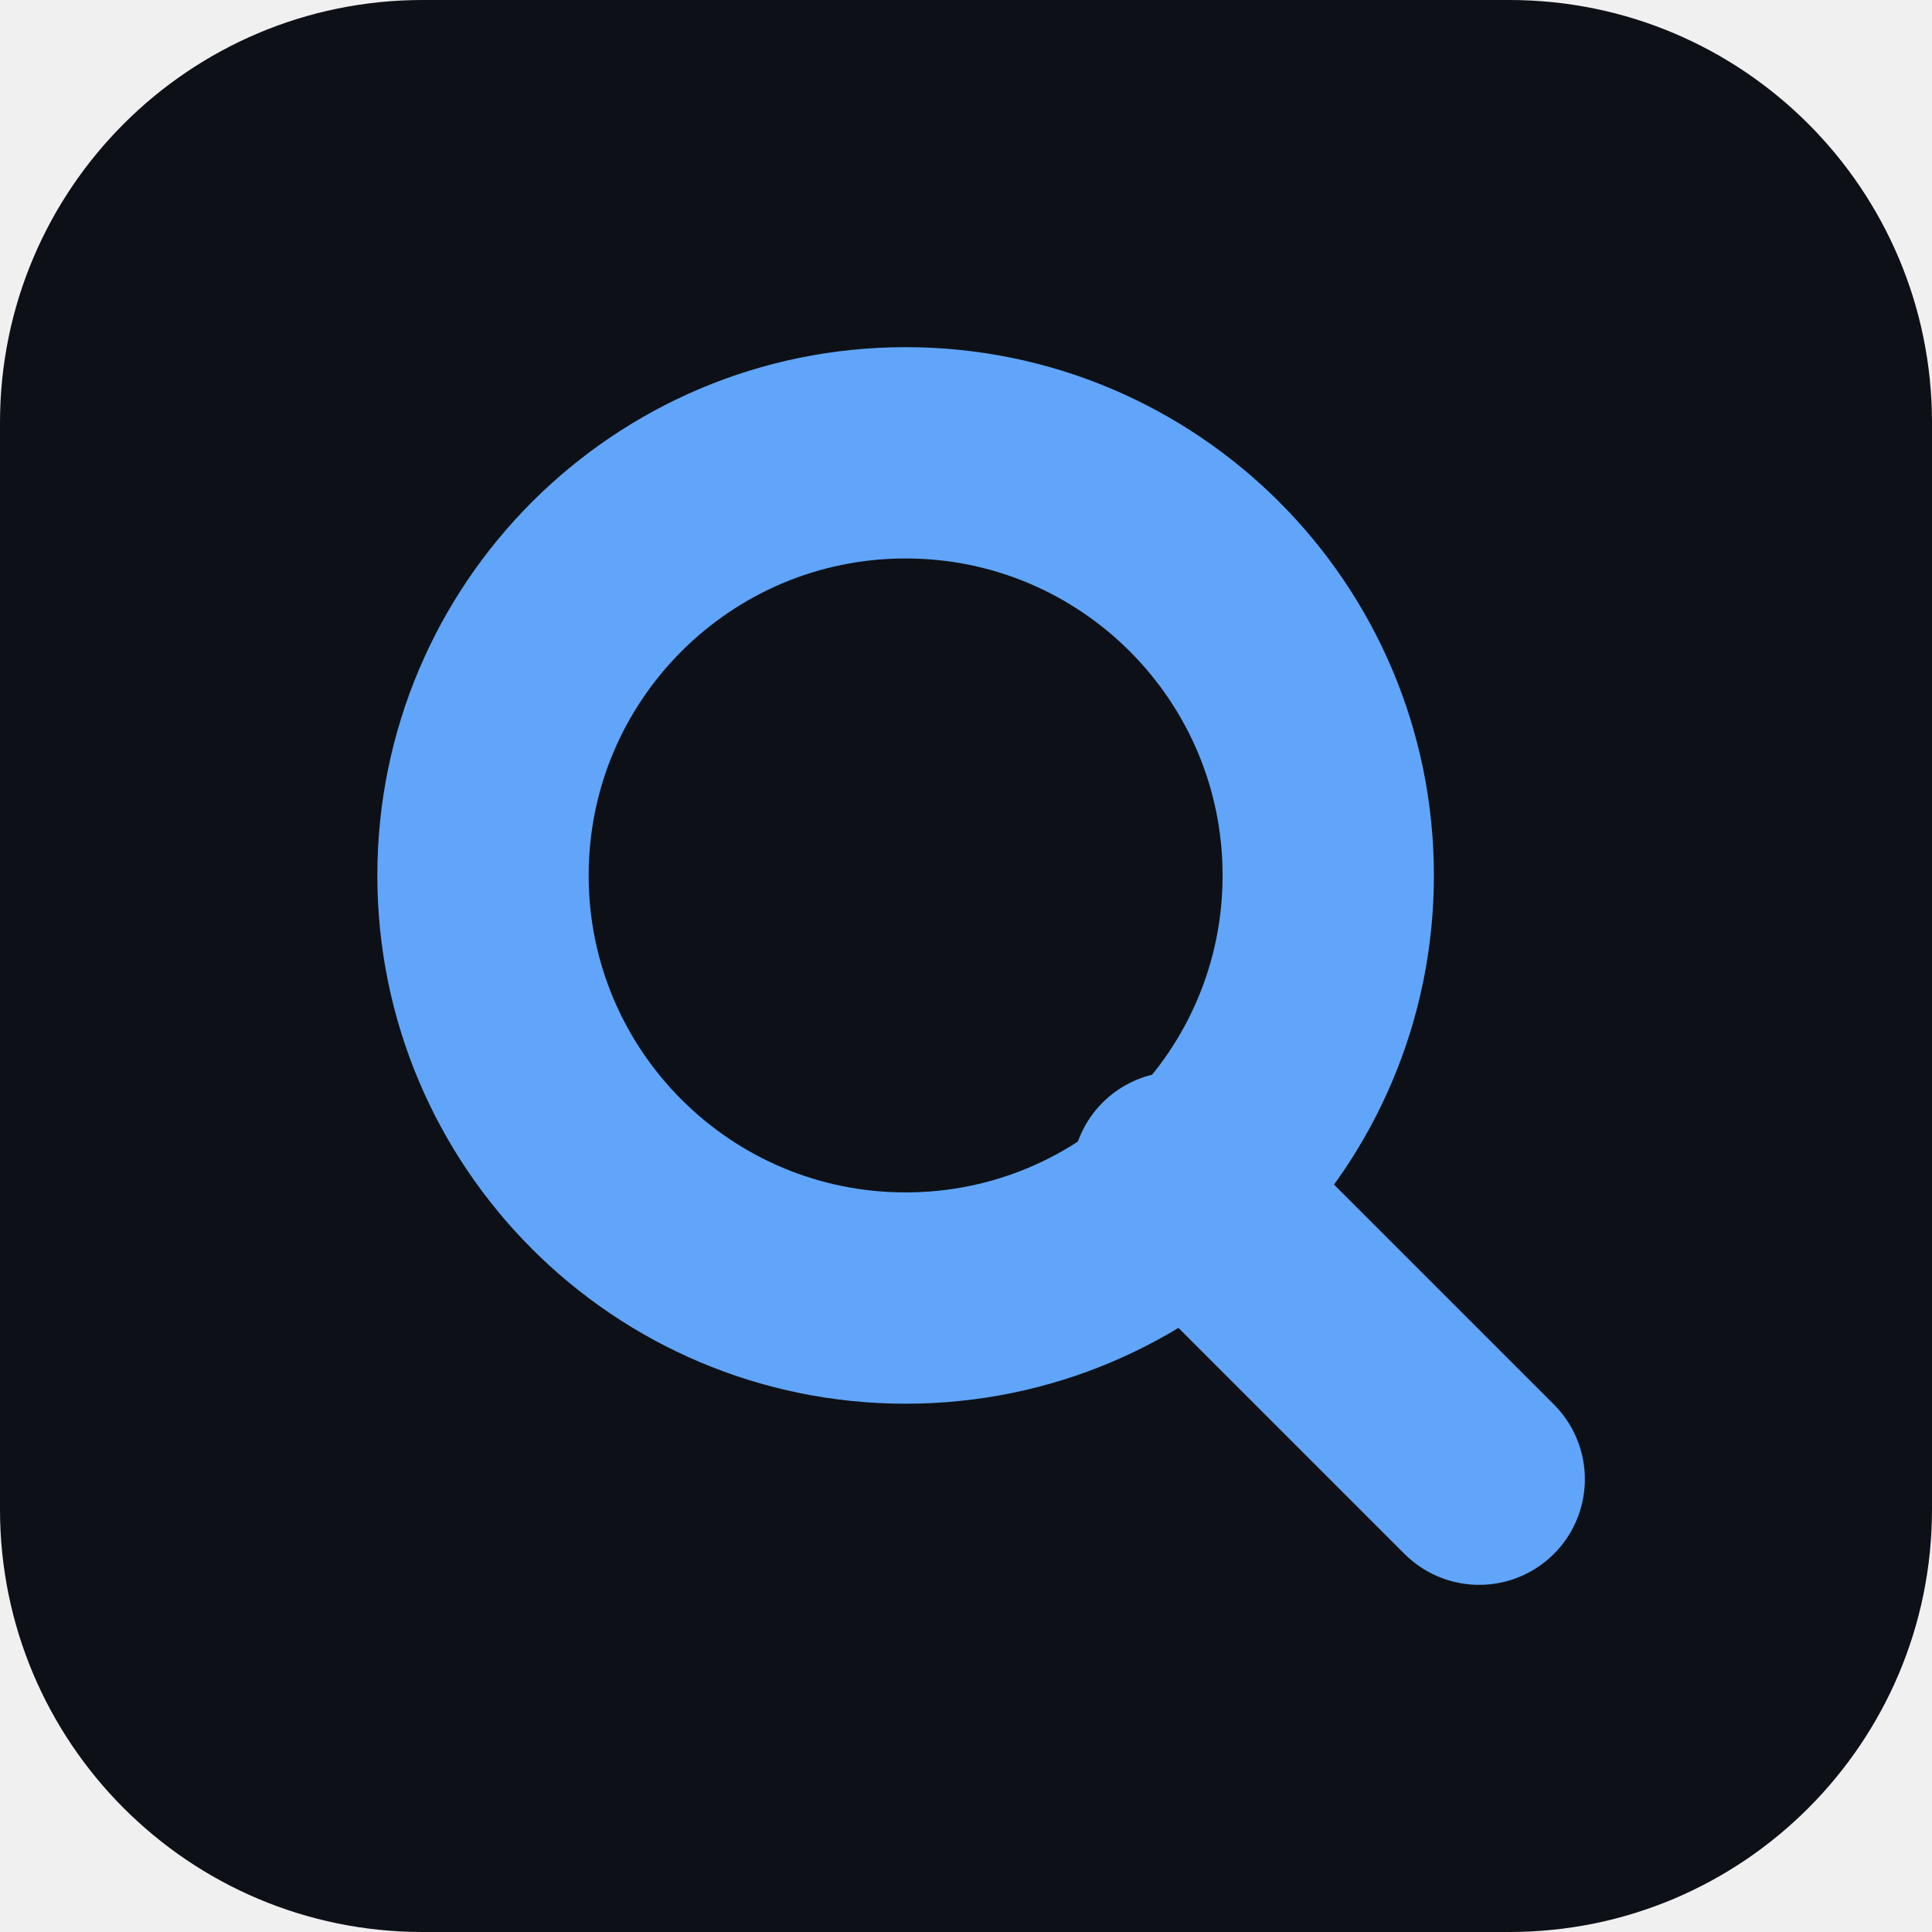
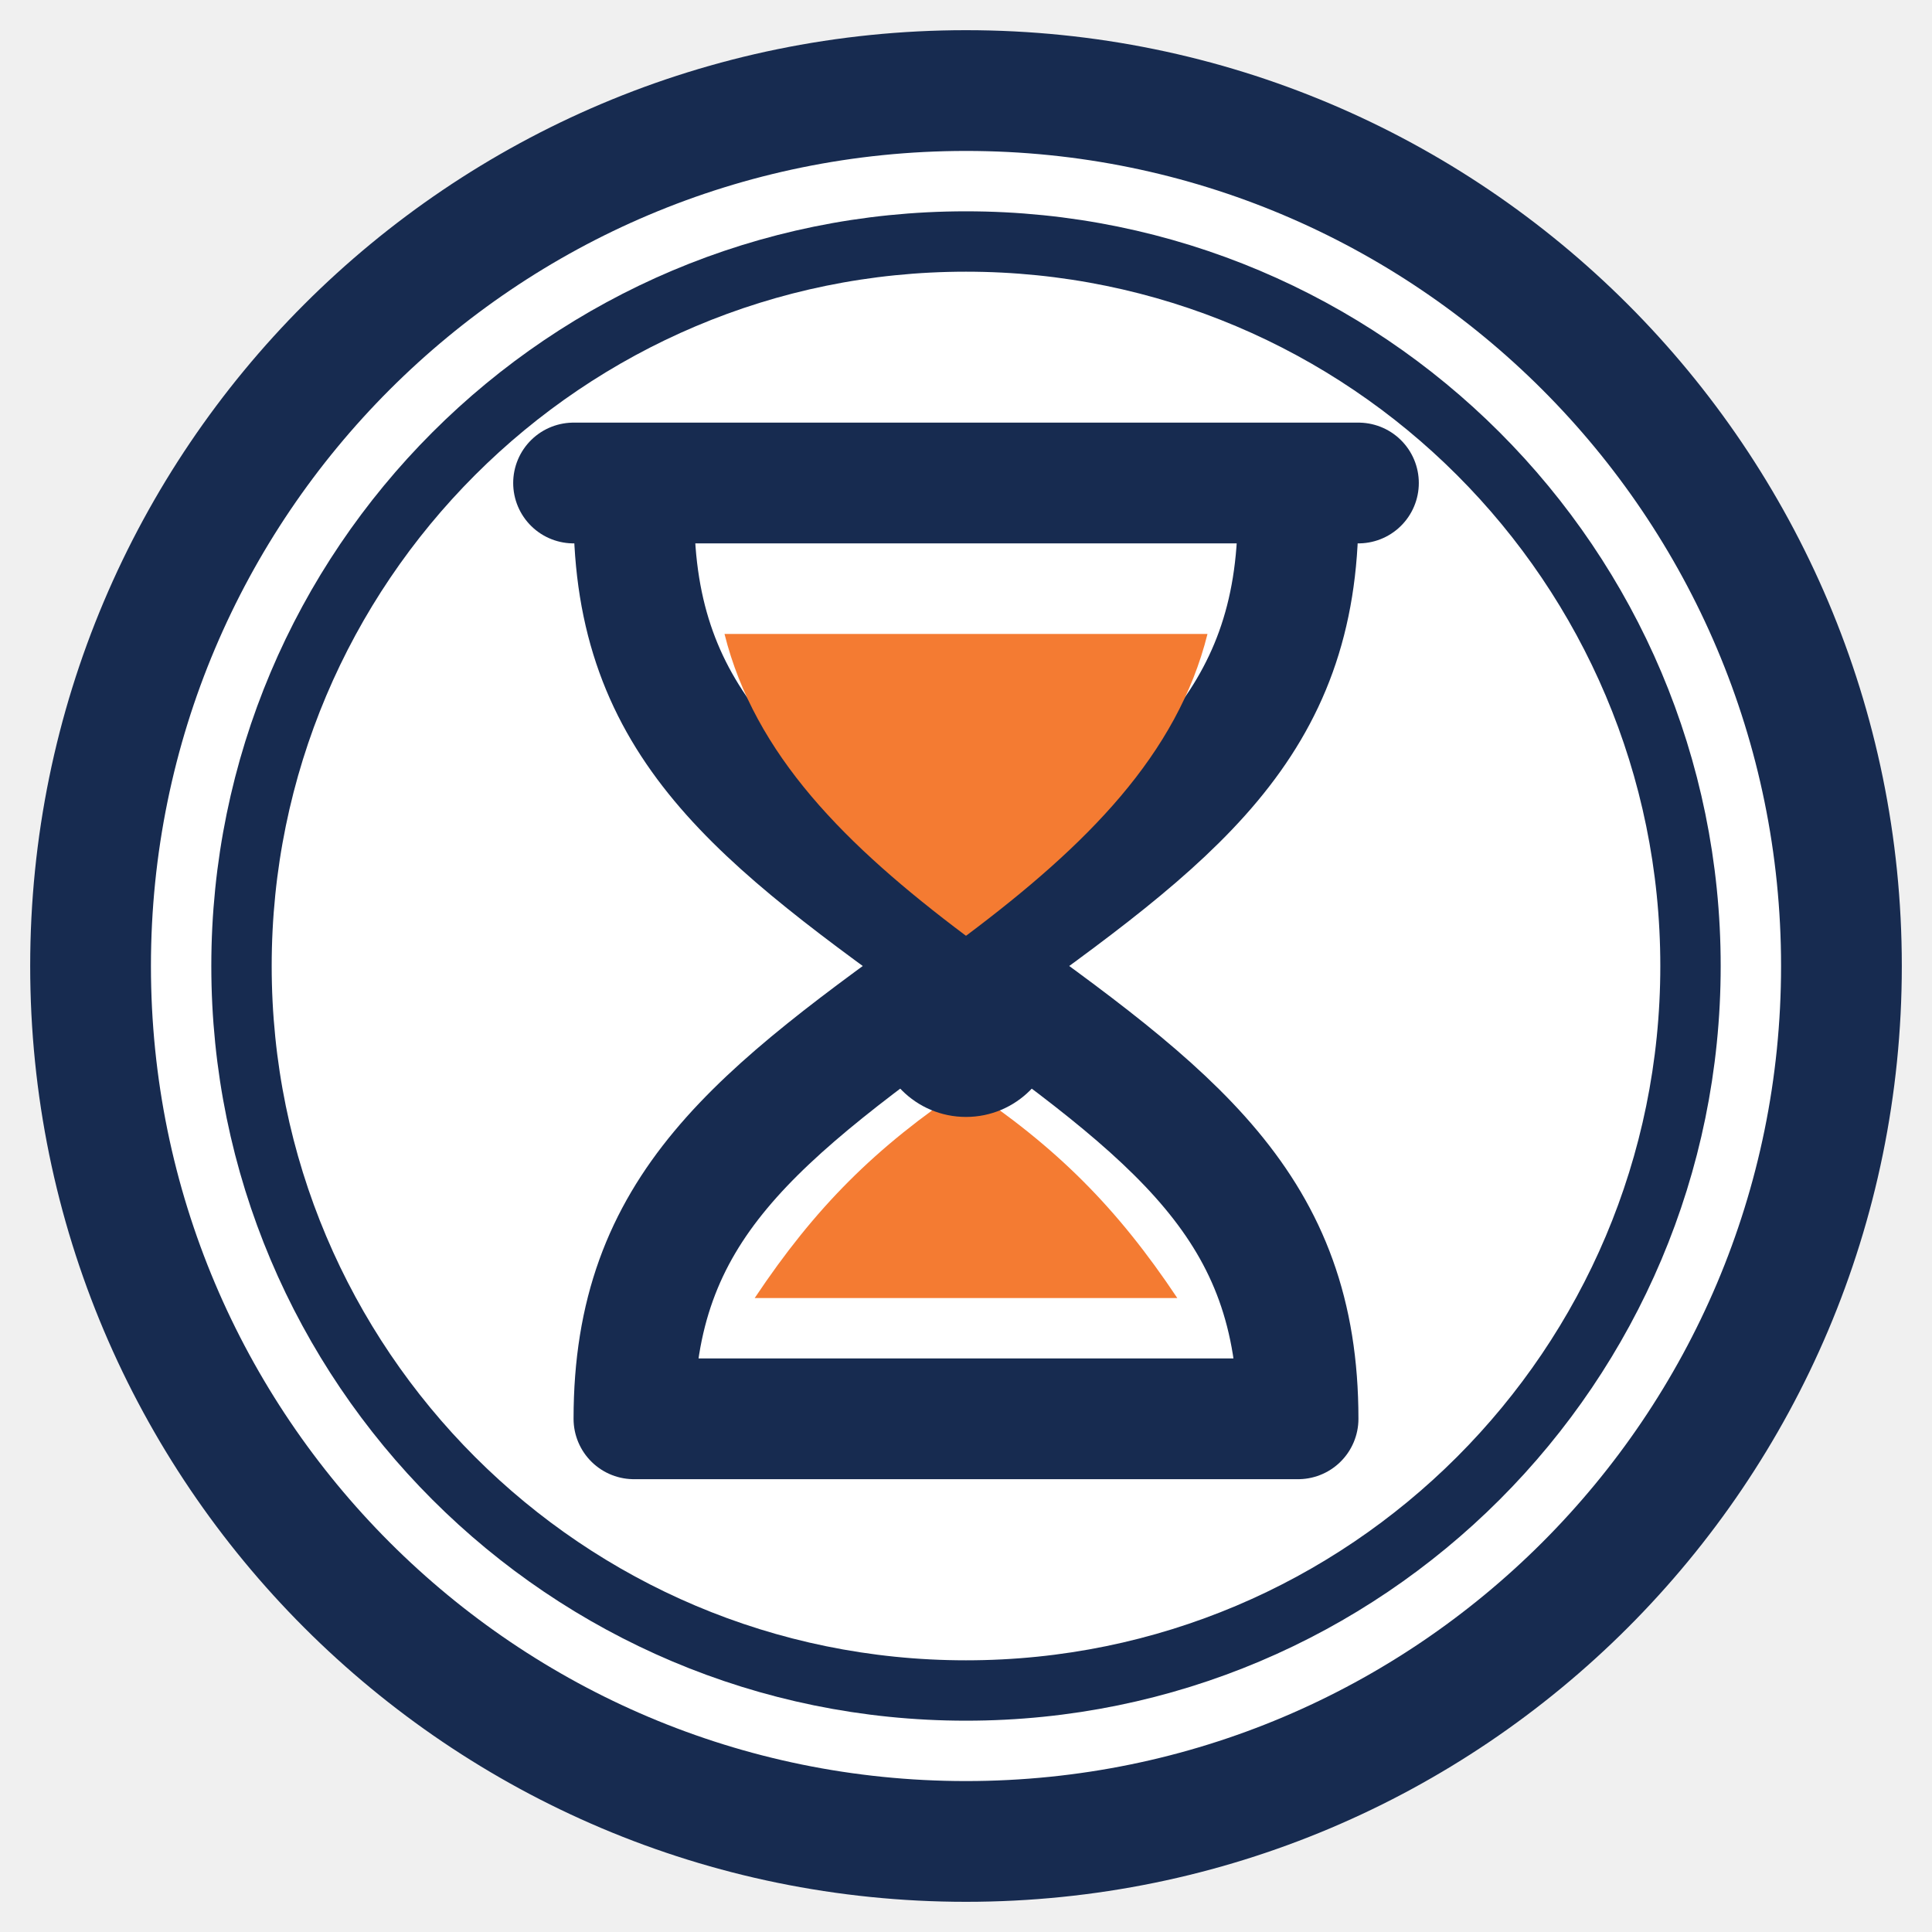
<svg xmlns="http://www.w3.org/2000/svg" viewBox="0 0 64 64" role="img" aria-label="Quorum">
-   <rect width="64" height="64" rx="14" fill="#0d1117" />
-   <circle cx="30" cy="29" r="14" fill="none" stroke="#60a5fa" stroke-width="7" />
-   <path d="M39 39l10 10" stroke="#60a5fa" stroke-width="7" stroke-linecap="round" />
+   <circle cx="32" cy="32" r="29" fill="#fff" stroke="#172b50" stroke-width="4" />
+   <circle cx="32" cy="32" r="24" fill="none" stroke="#172b50" stroke-width="2" />
+   <path d="M19 16h26M21 17c0 7 4 10 11 15-7 5-11 8-11 15h22c0-7-4-10-11-15 7-5 11-8 11-15" fill="none" stroke="#172b50" stroke-linecap="round" stroke-linejoin="round" stroke-width="4" />
+   <path d="M24 21c1 4 4 7 8 10 4-3 7-6 8-10z" fill="#f47b32" />
+   <path d="M25 43h14c-2-3-4-5-7-7-3 2-5 4-7 7z" fill="#f47b32" />
+   <circle cx="32" cy="34" r="3" fill="#172b50" />
</svg>
